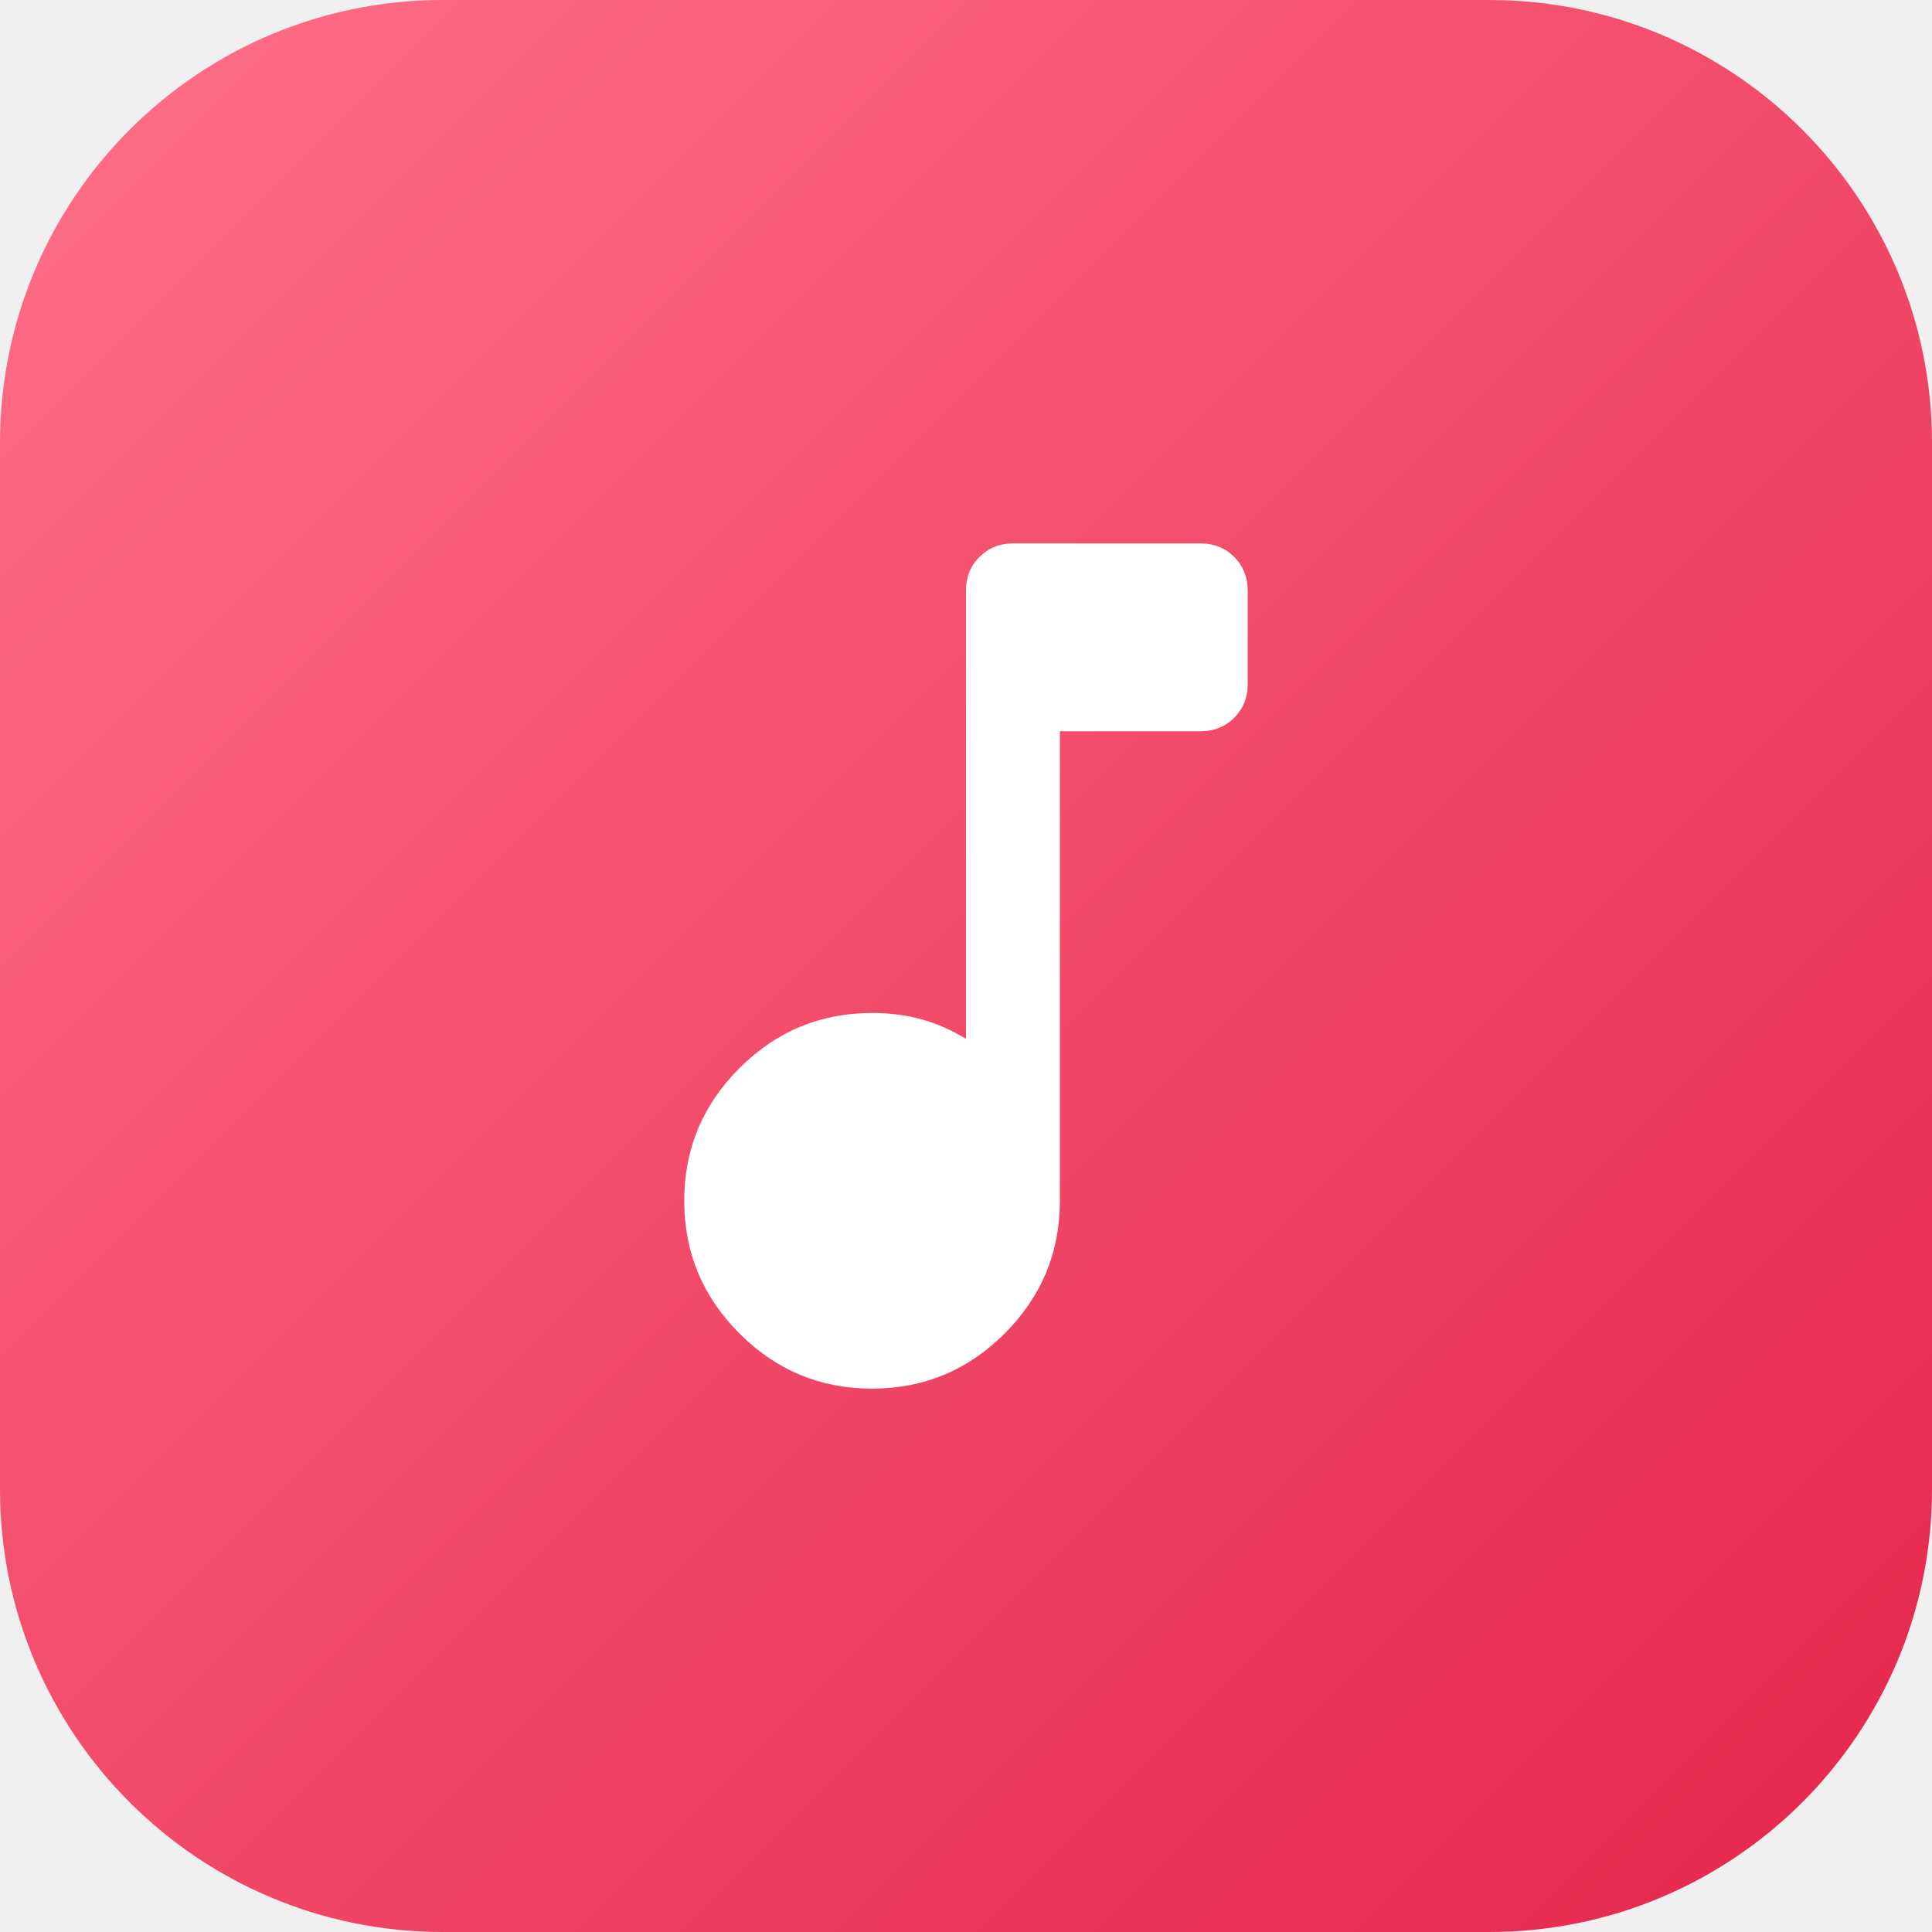
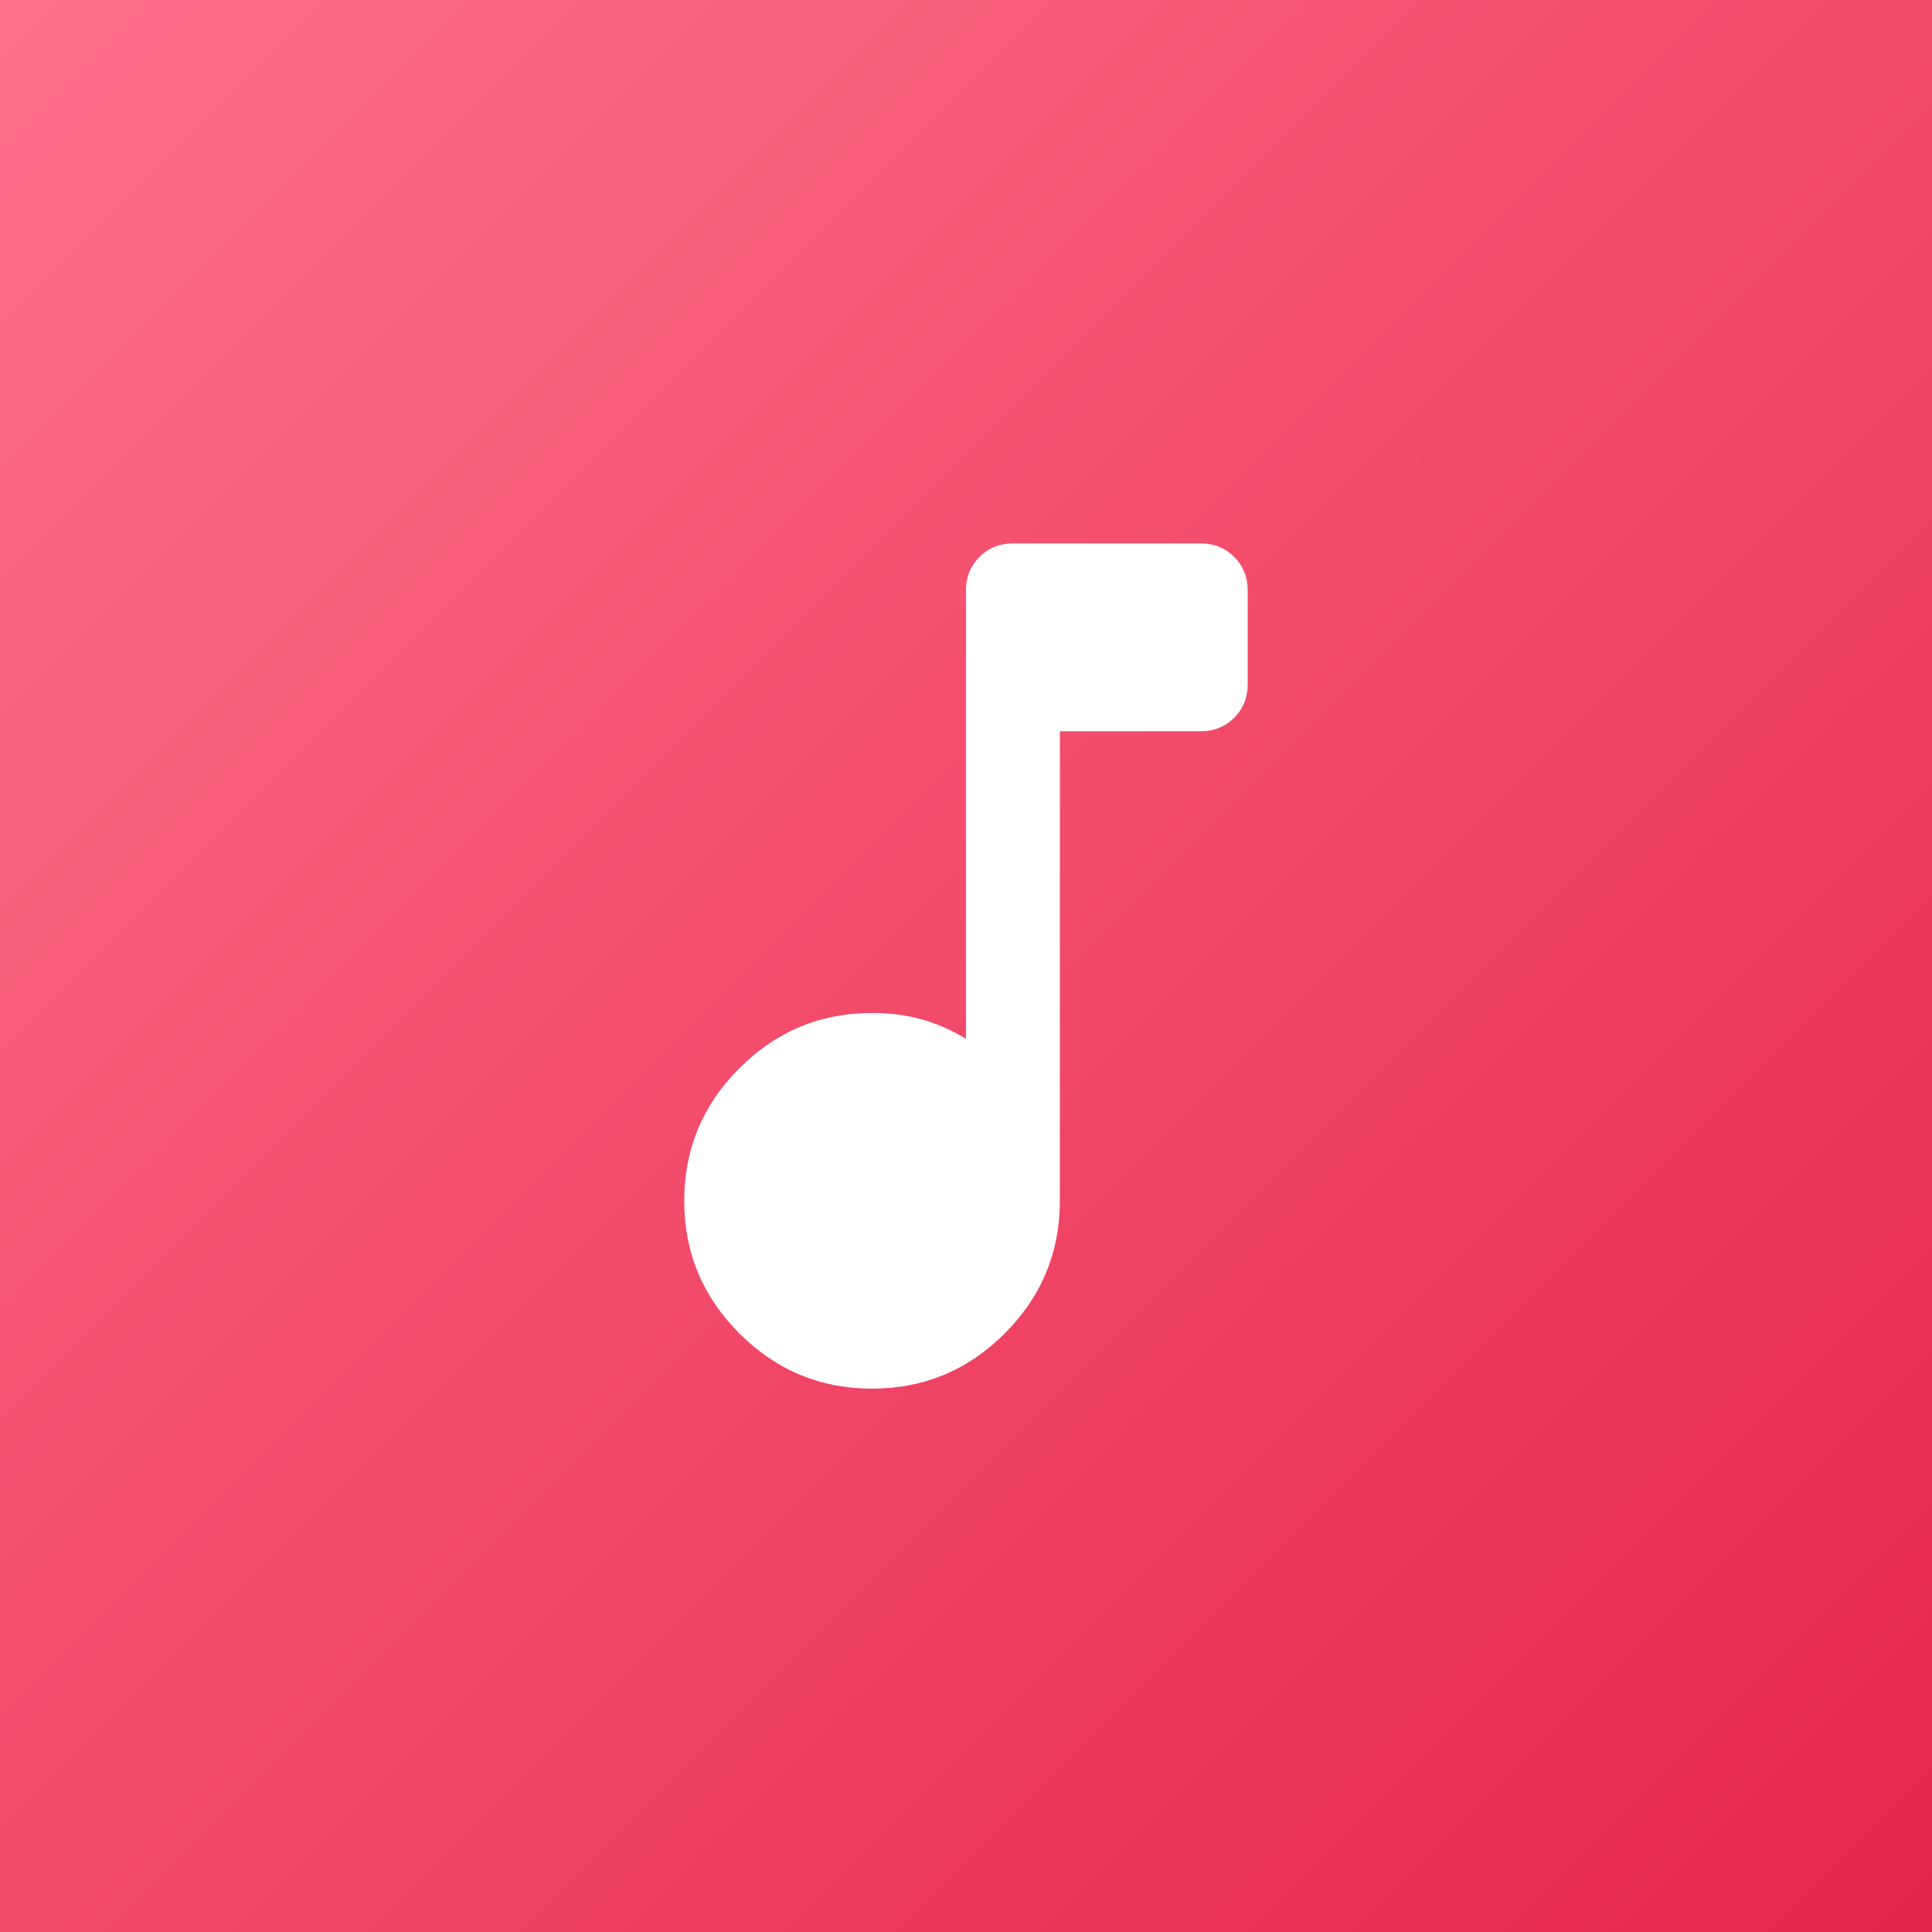
<svg xmlns="http://www.w3.org/2000/svg" width="96" height="96" viewBox="0 0 96 96">
  <defs>
    <linearGradient id="g" x1="0%" y1="0%" x2="100%" y2="100%">
      <stop offset="0" stop-color="#FF7088" />
      <stop offset="1" stop-color="#E5254B" />
    </linearGradient>
  </defs>
-   <rect width="96" height="96" rx="22" fill="url(#g)" />
+   <rect width="96" height="96" fill="url(#g)" />
  <g transform="translate(20 76) scale(0.05833)" fill="#ffffff">
    <path d="M400-120q-66 0-113-47t-47-113q0-66 47-113t113-47q23 0 42.5 5.5T480-418v-382q0-17 11.5-28.5T520-840h160q17 0 28.5 11.5T720-800v80q0 17-11.5 28.5T680-680H560v400q0 66-47 113t-113 47Z" />
  </g>
</svg>
